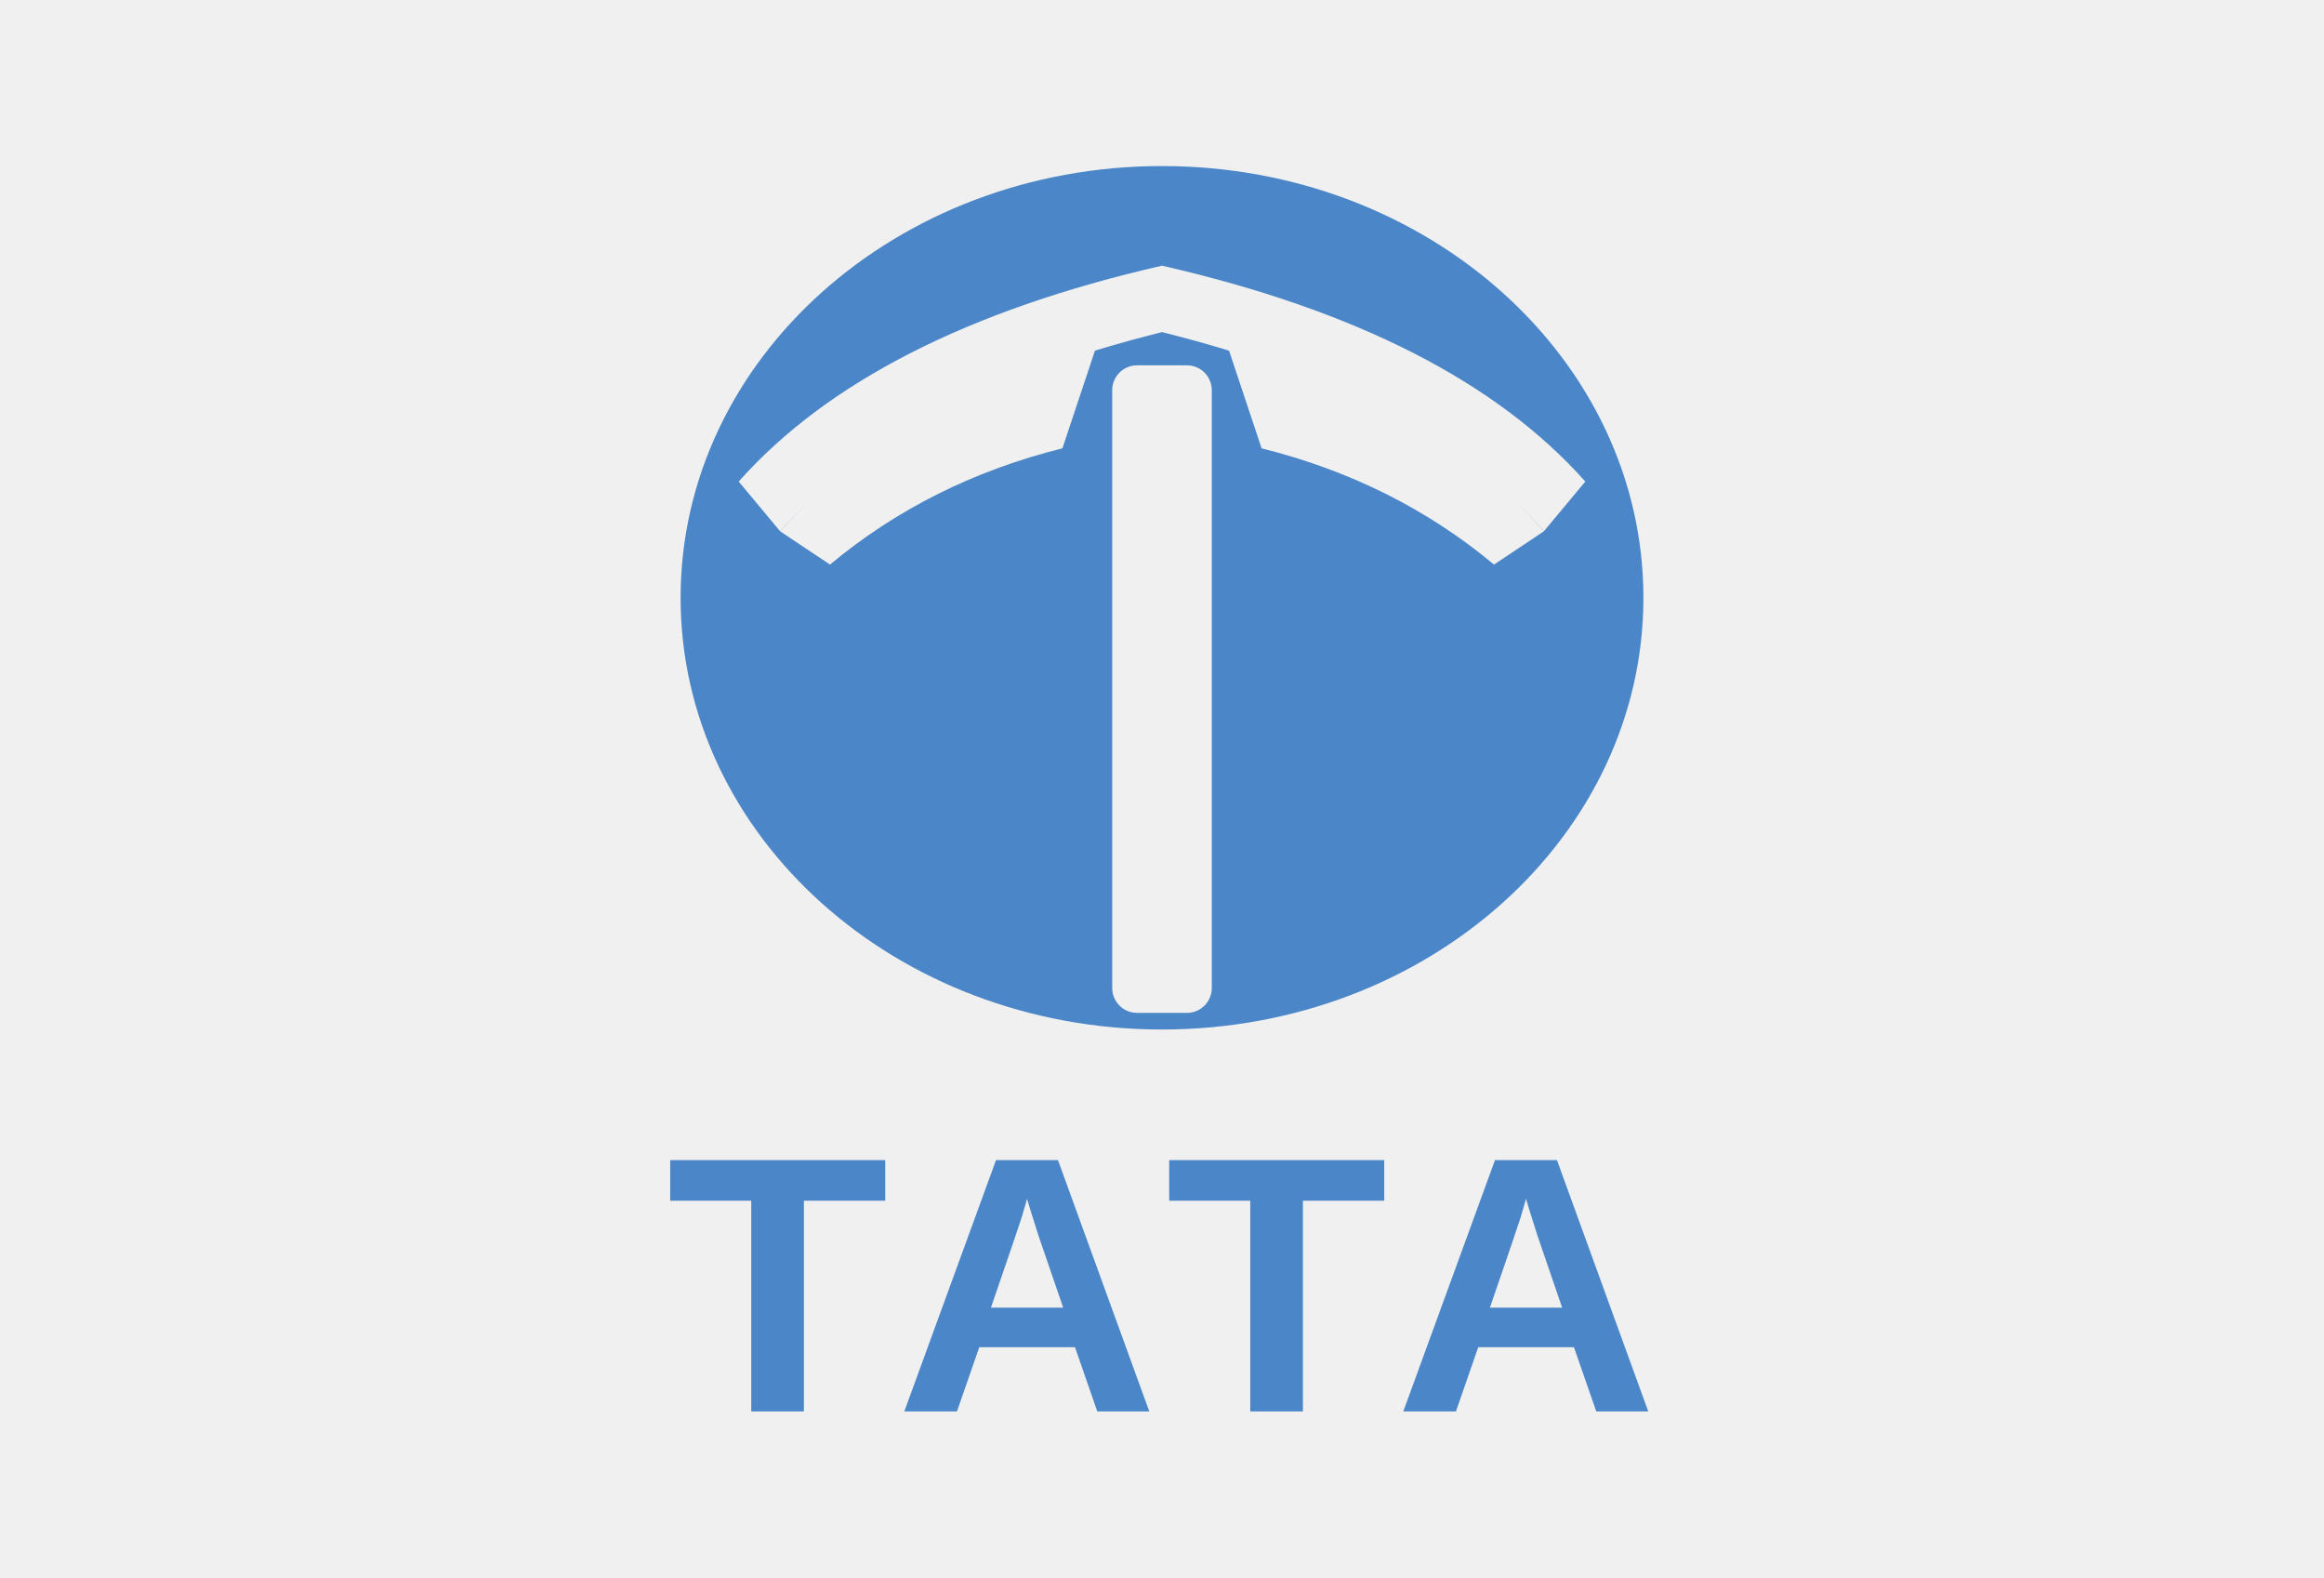
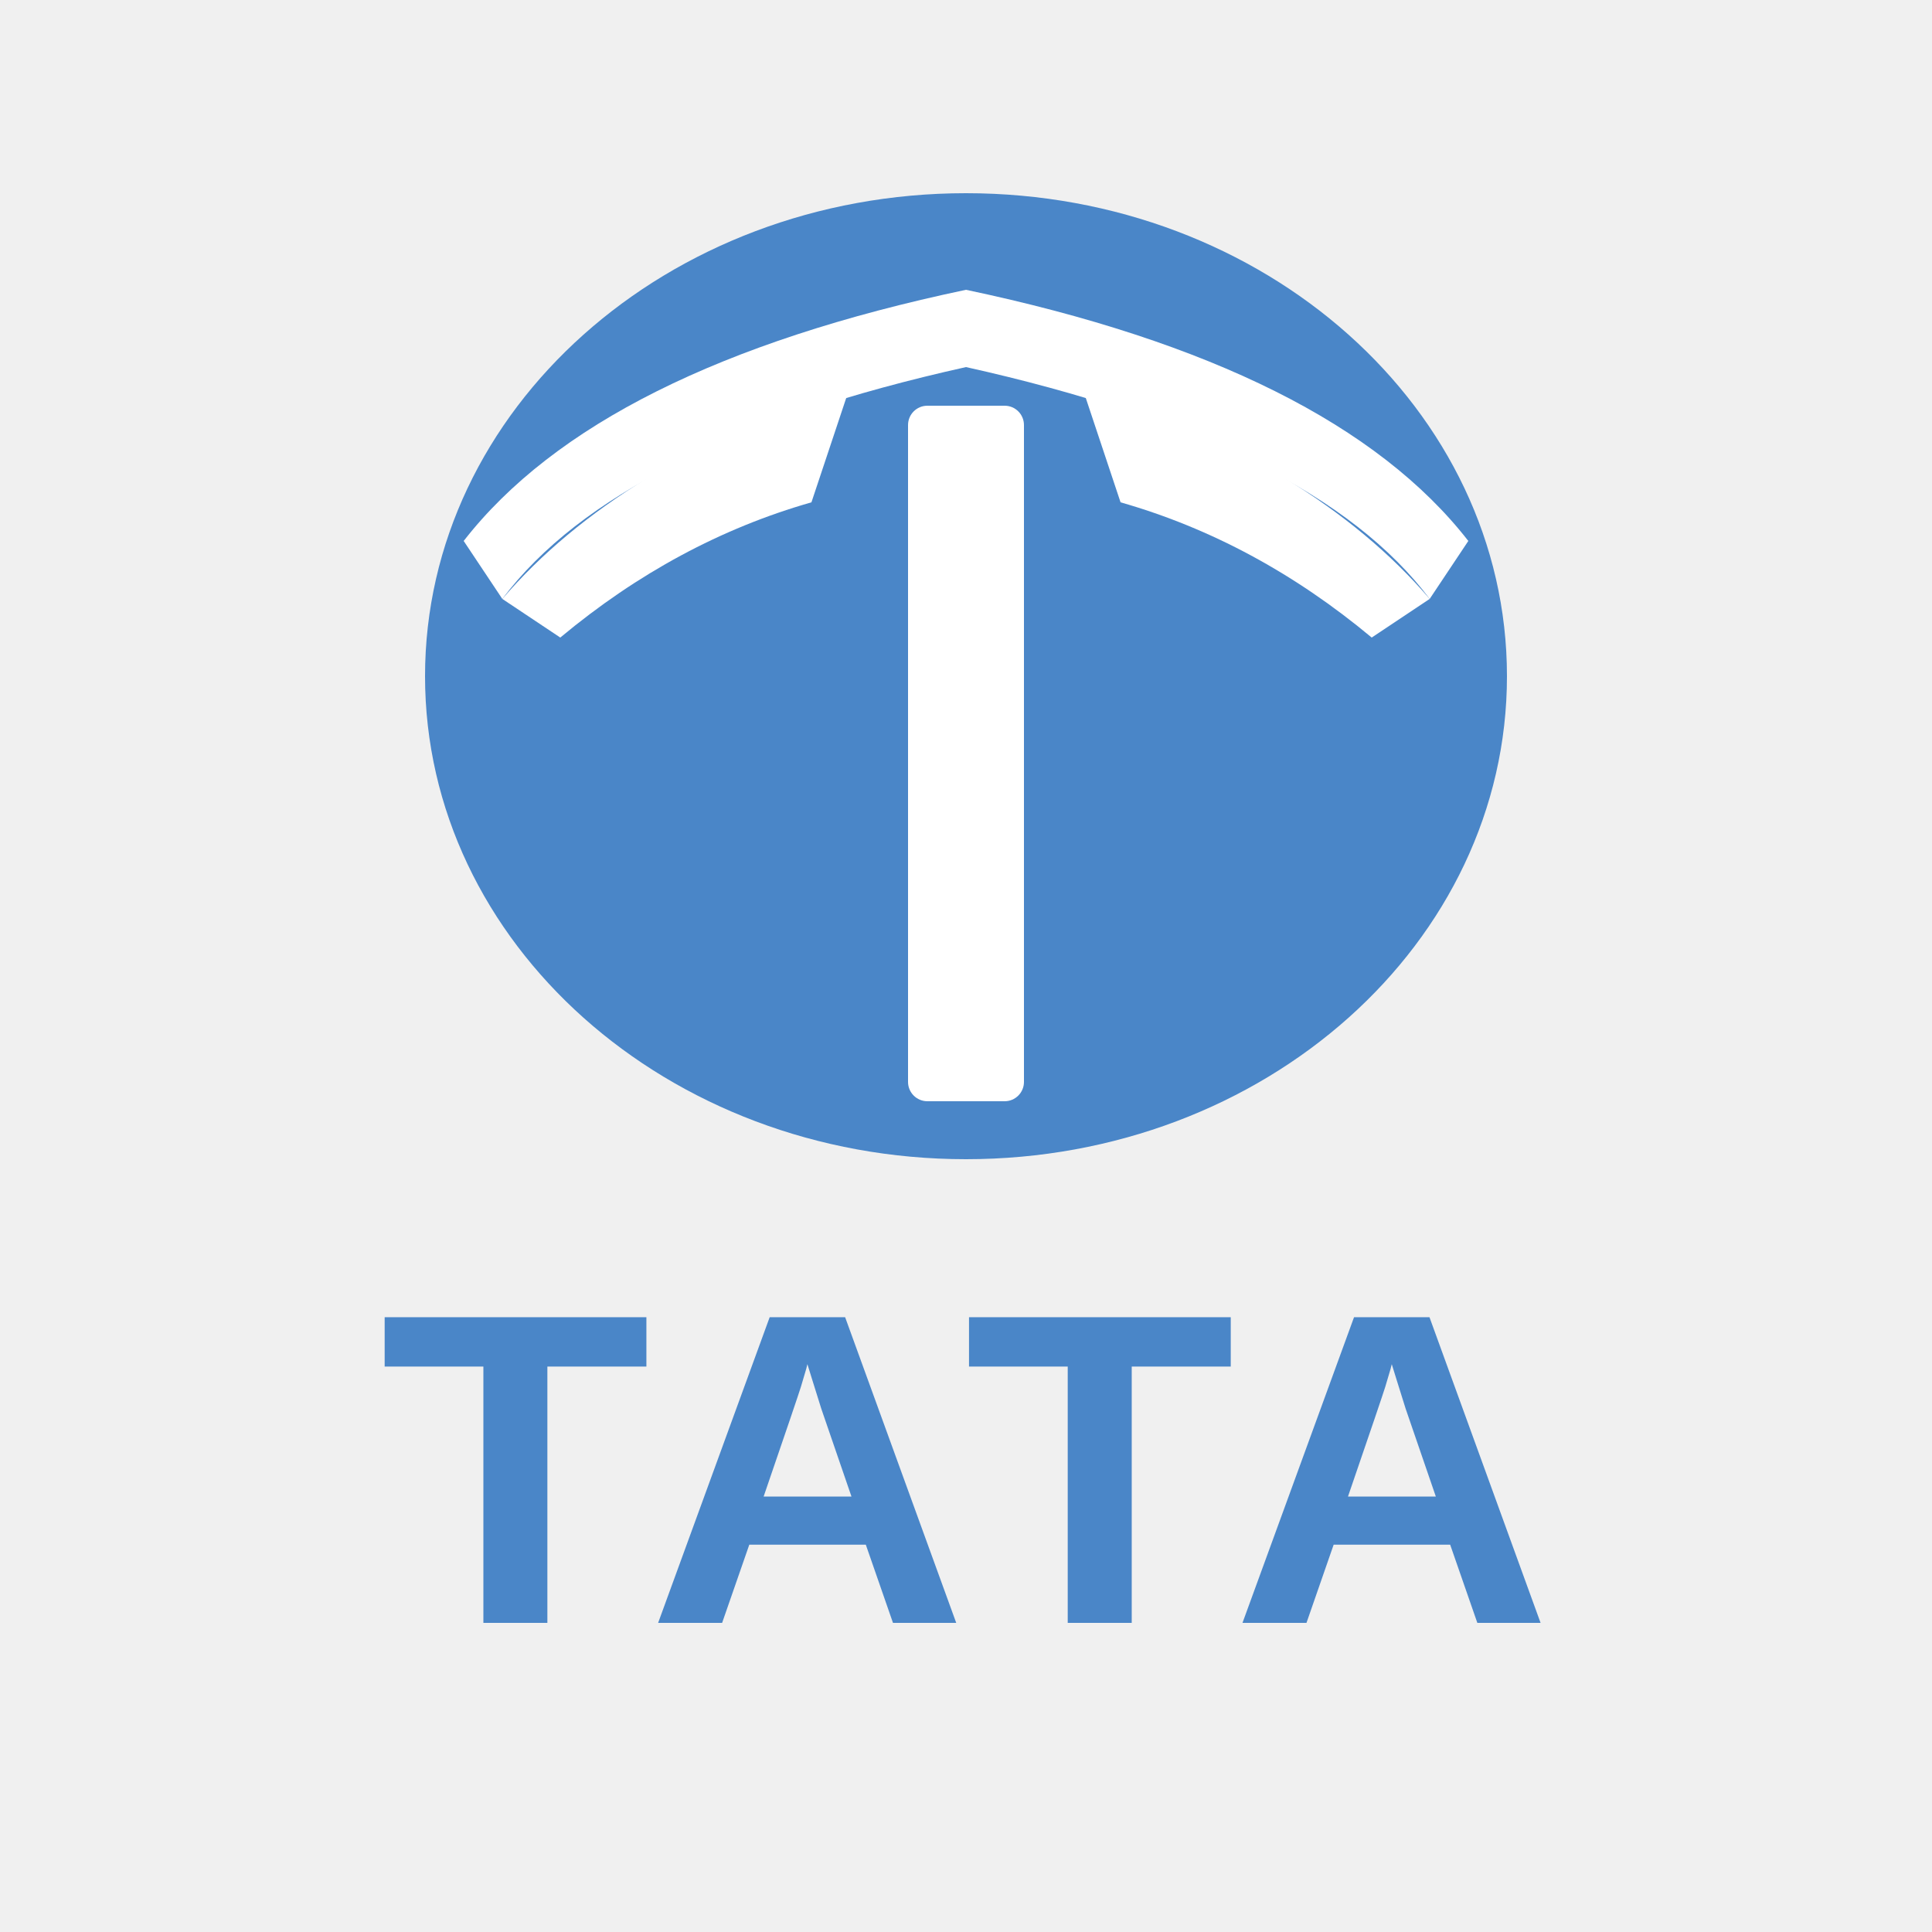
- <svg xmlns="http://www.w3.org/2000/svg" viewBox="0 0 280 190" width="280" height="190">
-   <defs>
-     <mask id="t-cutout">
-       <rect width="280" height="190" fill="white" />
-       <path d="M89 58 Q105 40 140 32 Q175 40 191 58 L186 64 Q172 48 140 40 Q108 48 94 64 Z" fill="black" />
-       <path d="M94 64 Q108 48 132 42 L128 54 Q112 58 100 68 Z" fill="black" />
-       <path d="M186 64 Q172 48 148 42 L152 54 Q168 58 180 68 Z" fill="black" />
-       <rect x="134" y="44" width="12" height="78" rx="3" fill="black" />
-     </mask>
-   </defs>
-   <ellipse cx="140" cy="72" rx="58" ry="52" fill="#4a86c8" mask="url(#t-cutout)" />
-   <text x="140" y="170" text-anchor="middle" font-family="'Arial Black','Helvetica Neue',Arial,sans-serif" font-size="44" font-weight="900" fill="#4a86c8" letter-spacing="4">TATA</text>
+ <svg xmlns="http://www.w3.org/2000/svg" viewBox="0 0 200 200" width="200" height="200">
+   <ellipse cx="100" cy="70" rx="56" ry="50" fill="#4a86c8" />
+   <path d="M48 56 Q62 38 100 30 Q138 38 152 56 L148 62 Q136 46 100 38 Q64 46 52 62 Z" fill="#fff" />
+   <path d="M52 62 Q64 48 88 40 L84 52 Q70 56 58 66 Z" fill="#fff" />
+   <path d="M148 62 Q136 48 112 40 L116 52 Q130 56 142 66 Z" fill="#fff" />
+   <rect x="94" y="42" width="12" height="72" rx="2" fill="#fff" />
+   <text x="100" y="168" text-anchor="middle" font-family="'Arial Black','Helvetica Neue',Arial,sans-serif" font-size="46" font-weight="900" fill="#4a86c8" letter-spacing="3">TATA</text>
</svg>
